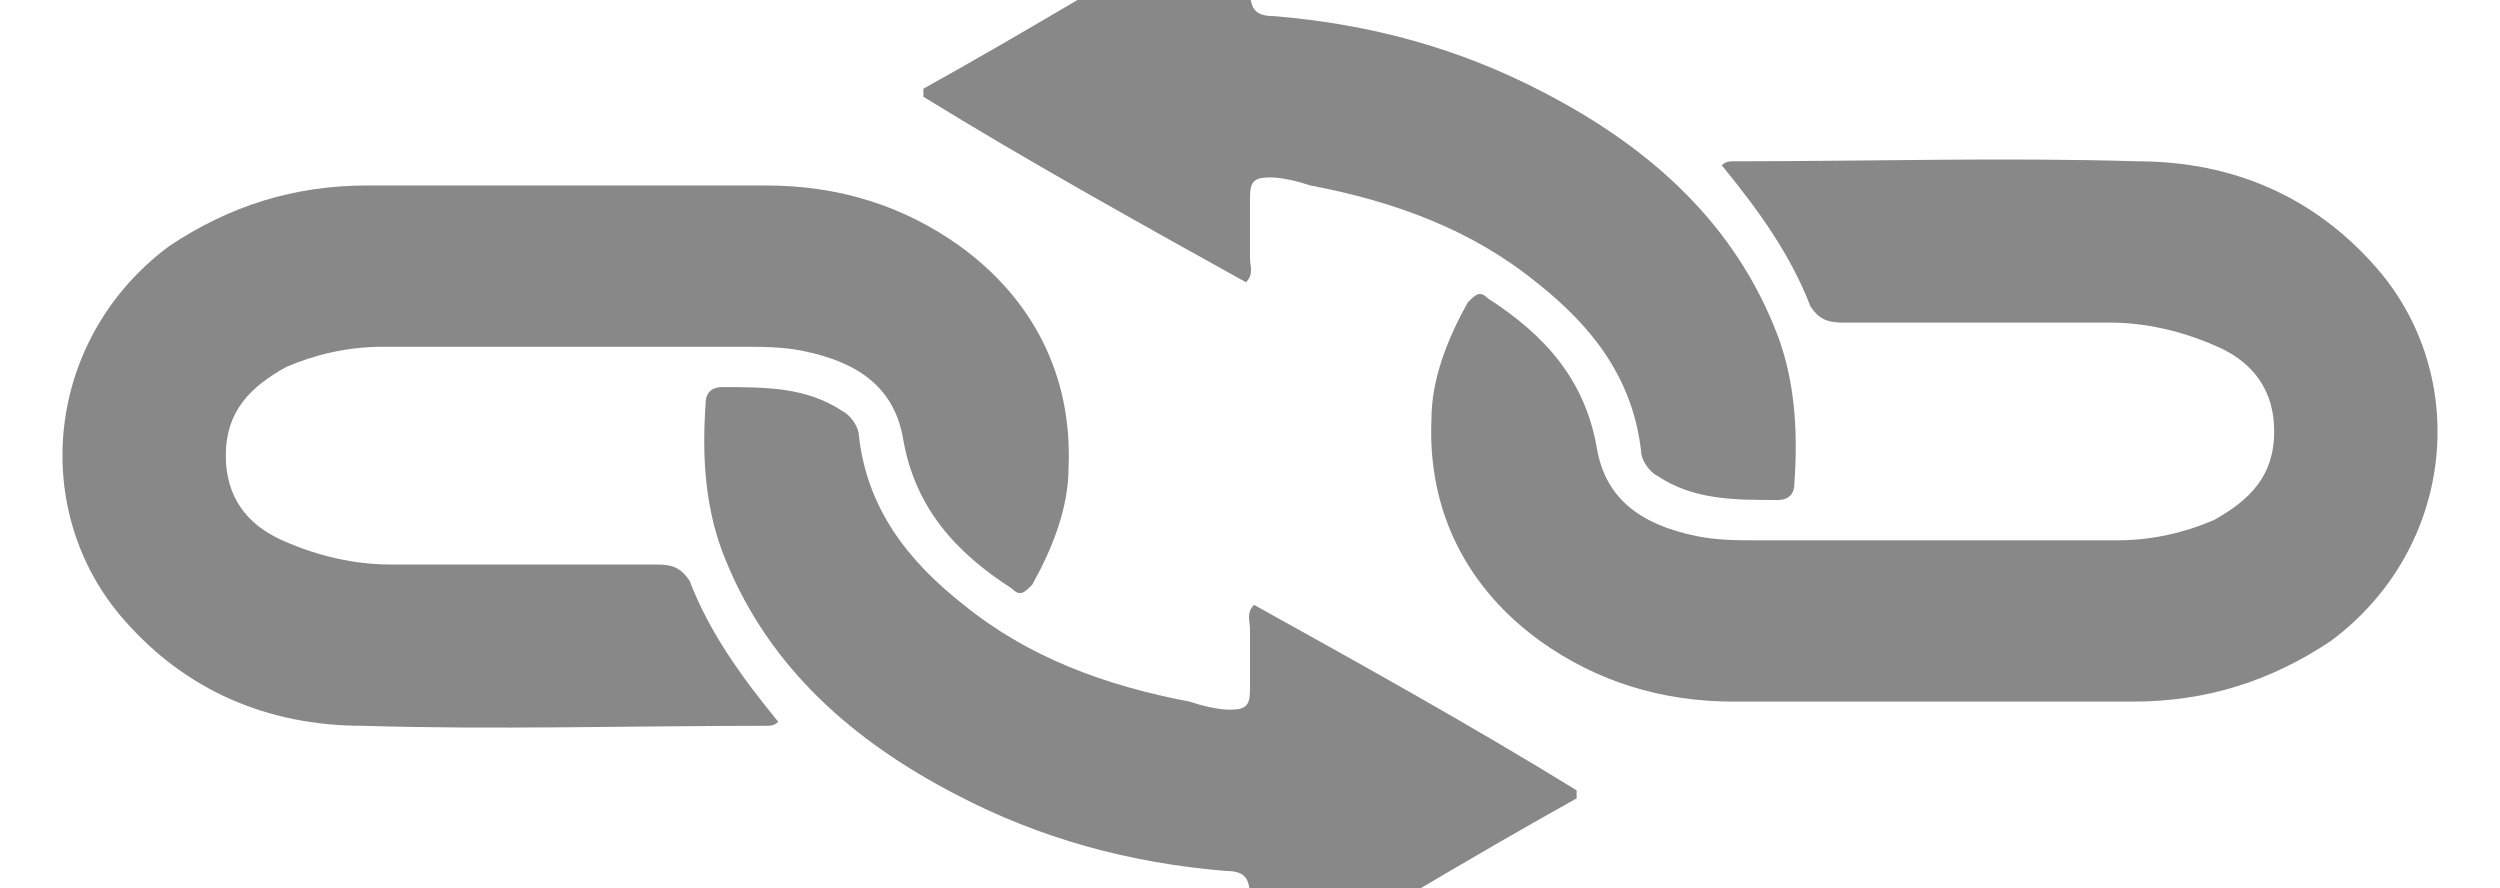
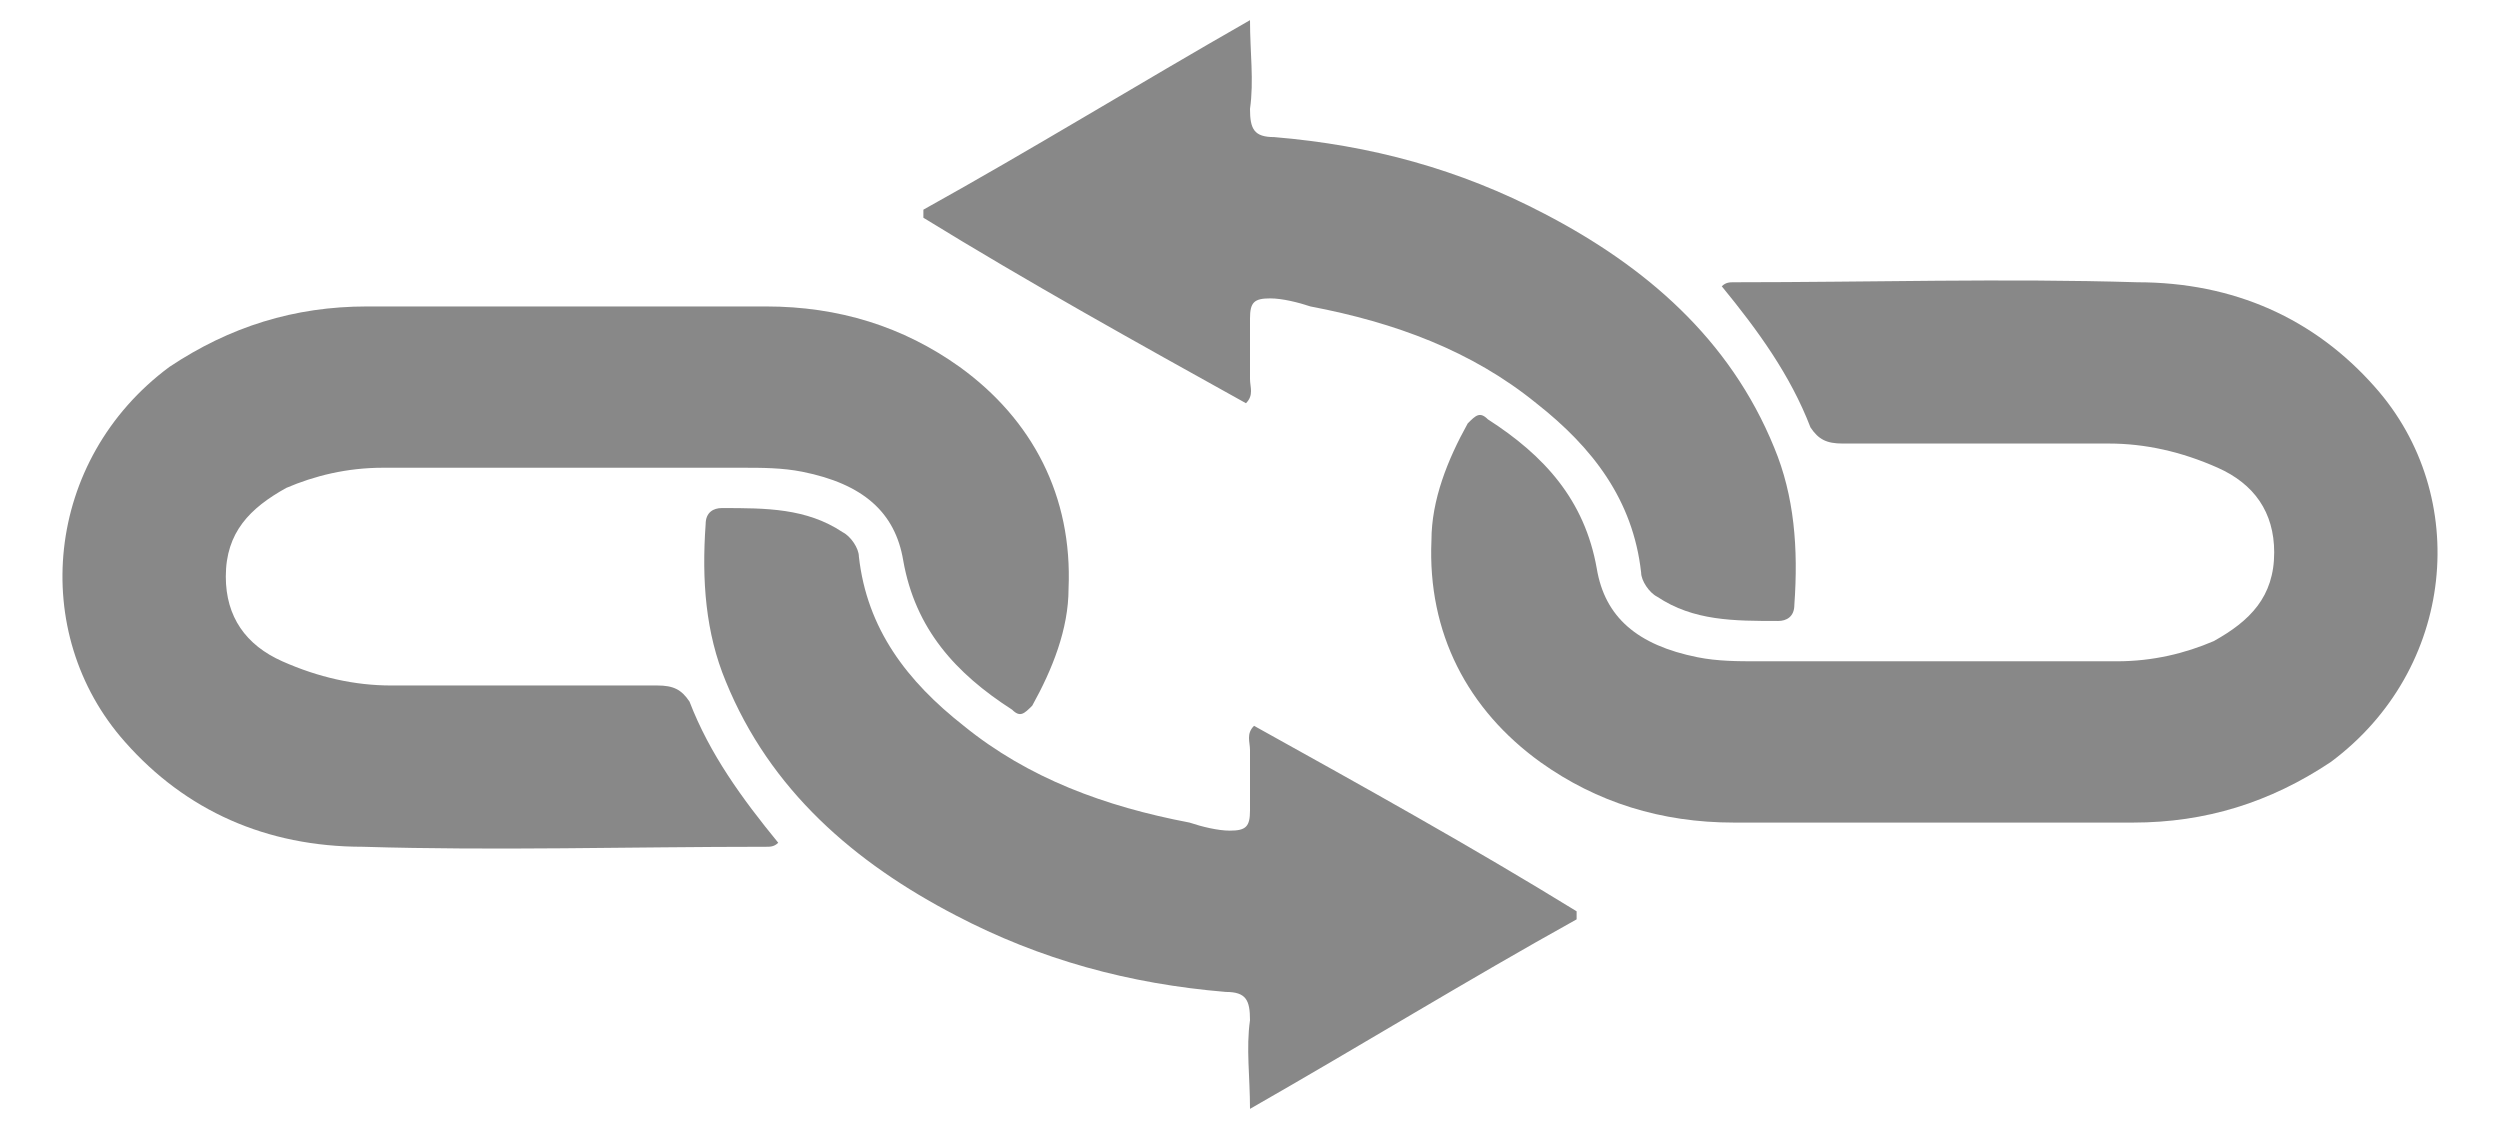
- <svg xmlns="http://www.w3.org/2000/svg" version="1.1" id="logo" viewBox="50 250 620 220">
+ <svg xmlns="http://www.w3.org/2000/svg" version="1.1" id="logo" viewBox="50 220 620 280">
  <style>* { fill: #888;}</style>
  <defs>
    <g id="left-side">
      <path id="chain-link" fill="currentColor" d="M180,296 C200,296 220,296 240,296 C258,296 274,301 288,311 C306,324 316,343 315,366 C315,376 311,386 306,395 C304,397 303,398 301,396 C287,387 277,376 274,359 C272,347 264,340 249,337 C244,336 239,336 234,336 C204,336 175,336 145,336 C136,336 128,338 121,341 C112,346 106,352 106,363 C106,373 111,380 120,384 C129,388 138,390 147,390 C169,390 191,390 213,390 C217,390 219,391 221,394 C226,407 234,418 243,429 C242,430 241,430 240,430 C206,430 173,431 140,430 C116,430 96,421 81,404 C57,377 61,334 92,311 C107,301 123,296 141,296 C154,296 167,296 180,296z" />
      <path id="arrow" fill="currentColor" d="M287,447 C262,434 241,416 230,389 C225,377 224,364 225,350 C225,347 227,346 229,346 C240,346 250,346 259,352 C261,353 263,356 263,358 C265,376 275,389 289,400 C305,413 324,420 345,424 C348,425 352,426 355,426 C359,426 360,425 360,421 C360,416 360,411 360,406 C360,404 359,402 361,400 C388,415 415,430 441,446 C441,446 441,447 441,448 C414,463 388,479 360,495 C360,487 359,480 360,473 C360,468 359,466 354,466 C330,464 308,458 287,447z" />
    </g>
  </defs>
  <use href="#left-side" />
  <use href="#left-side" transform="rotate(180 360 360)" />
</svg>
